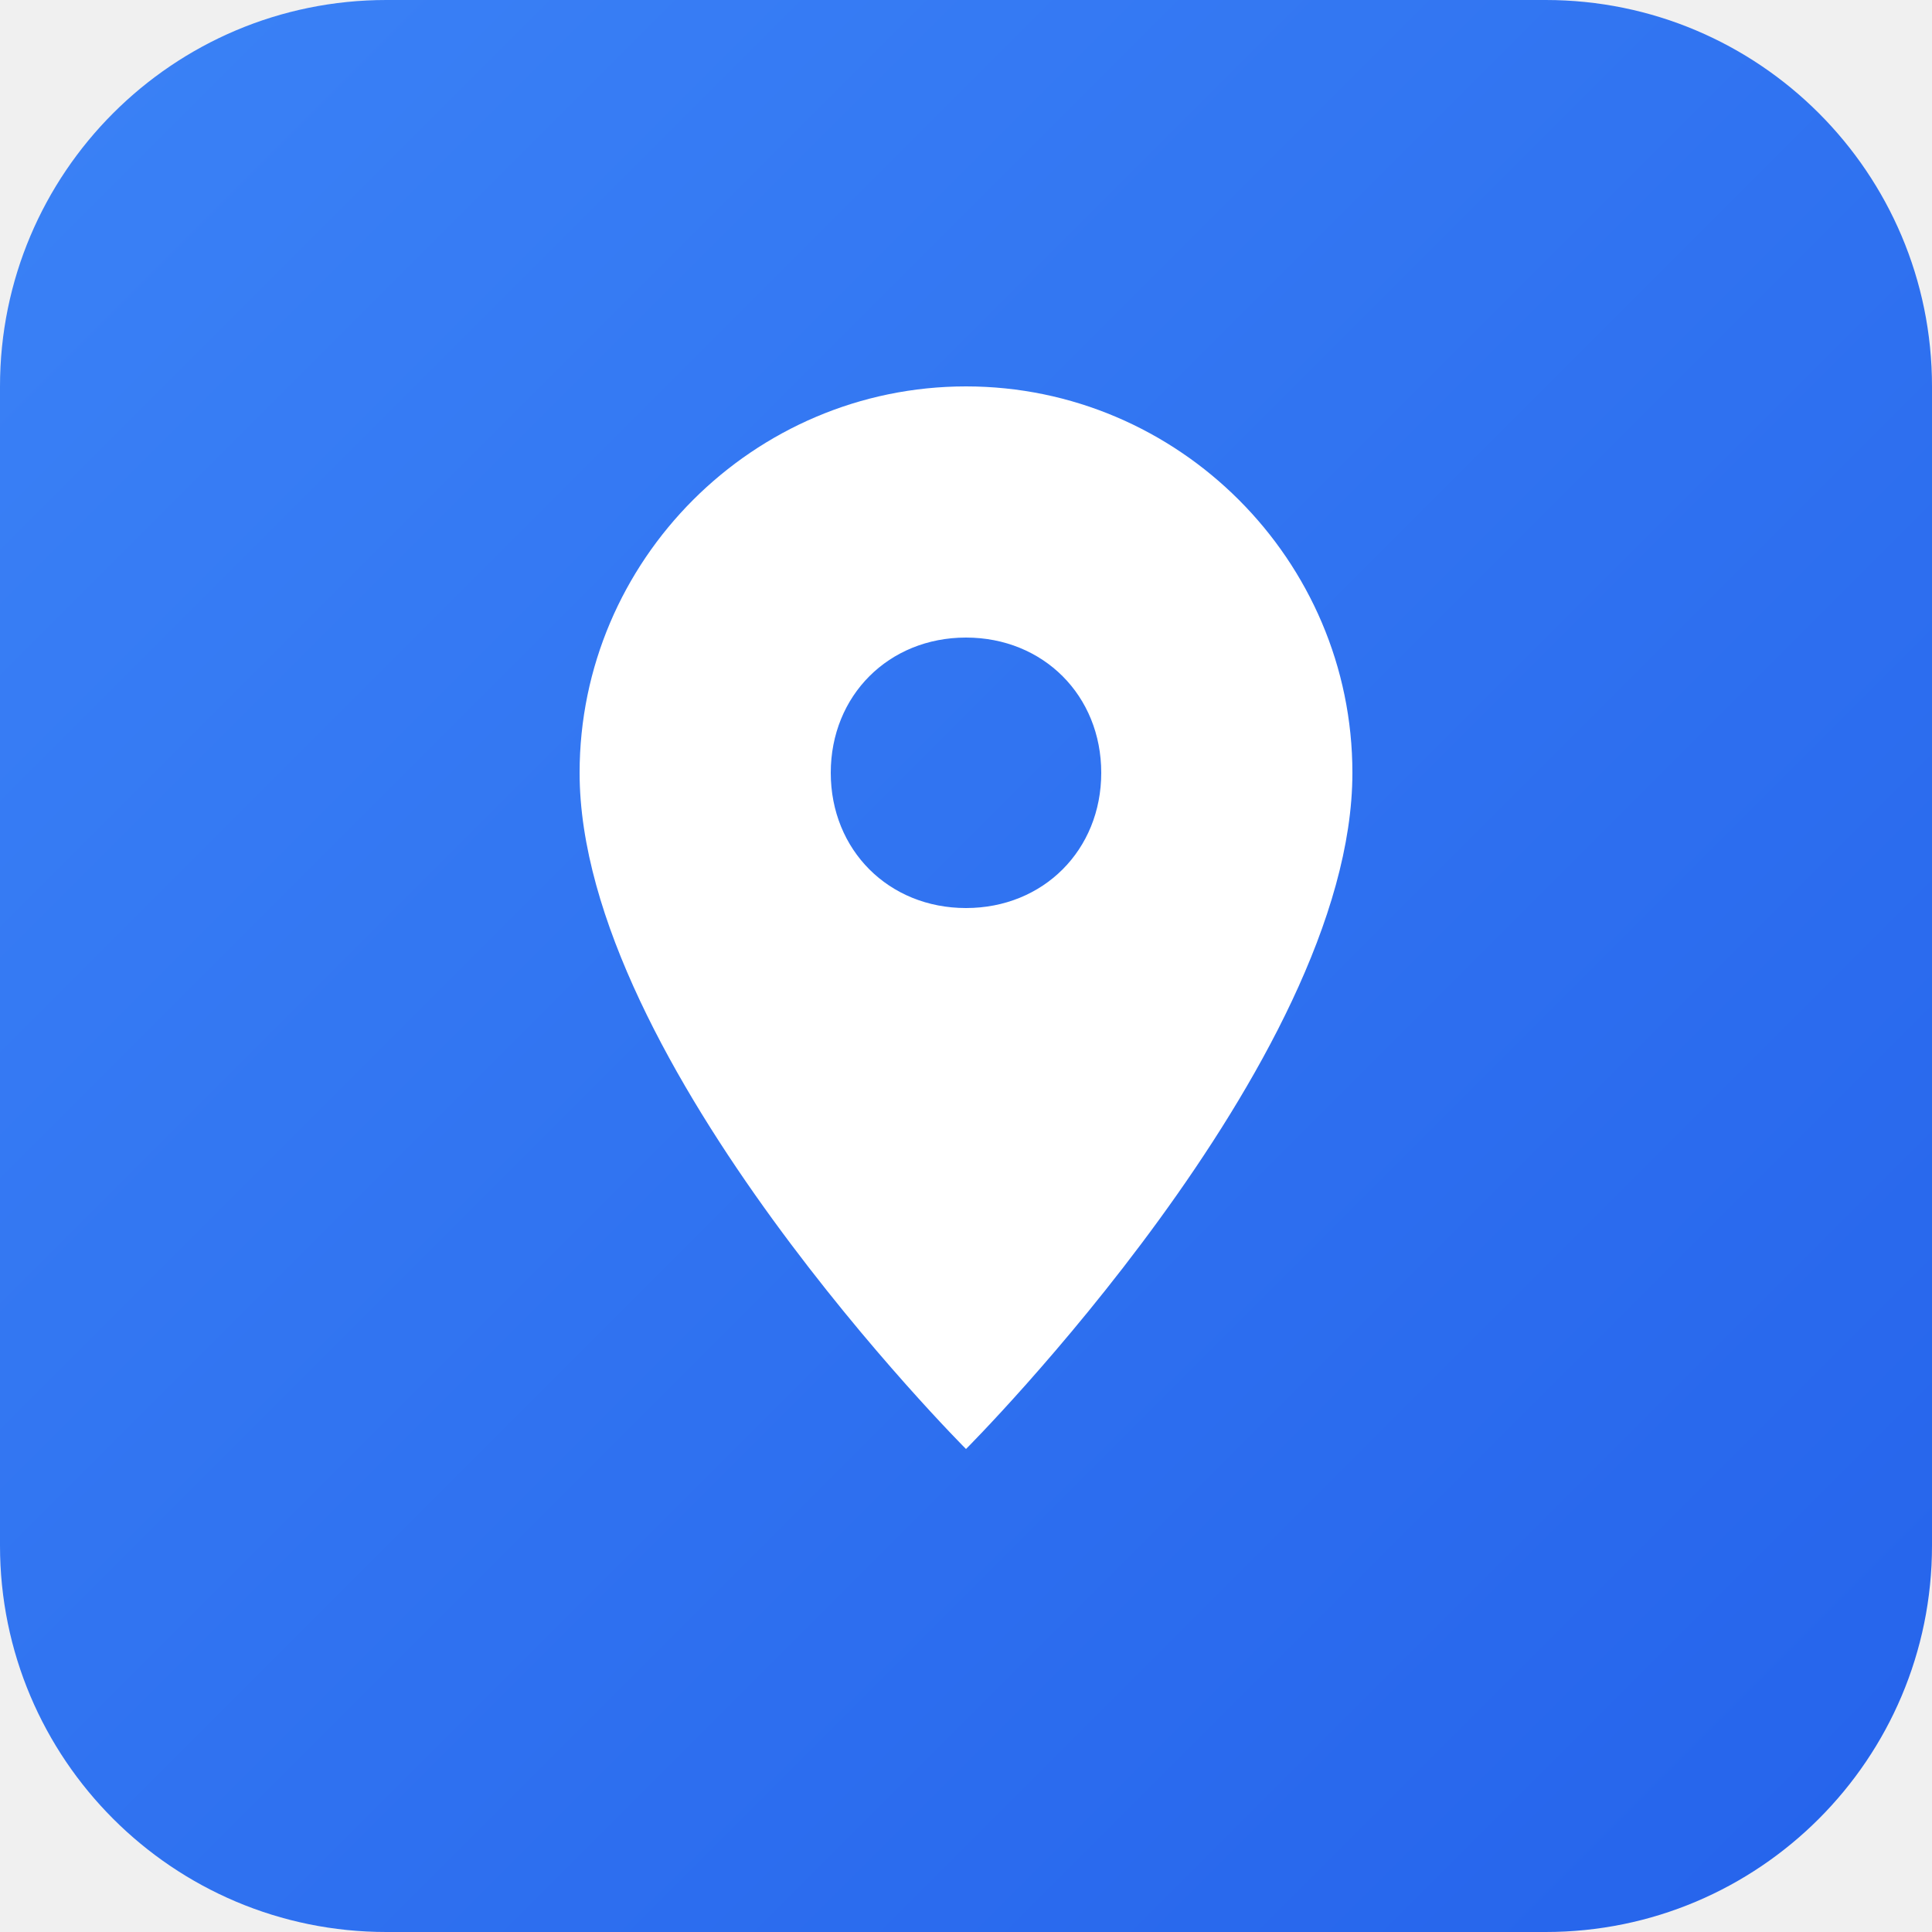
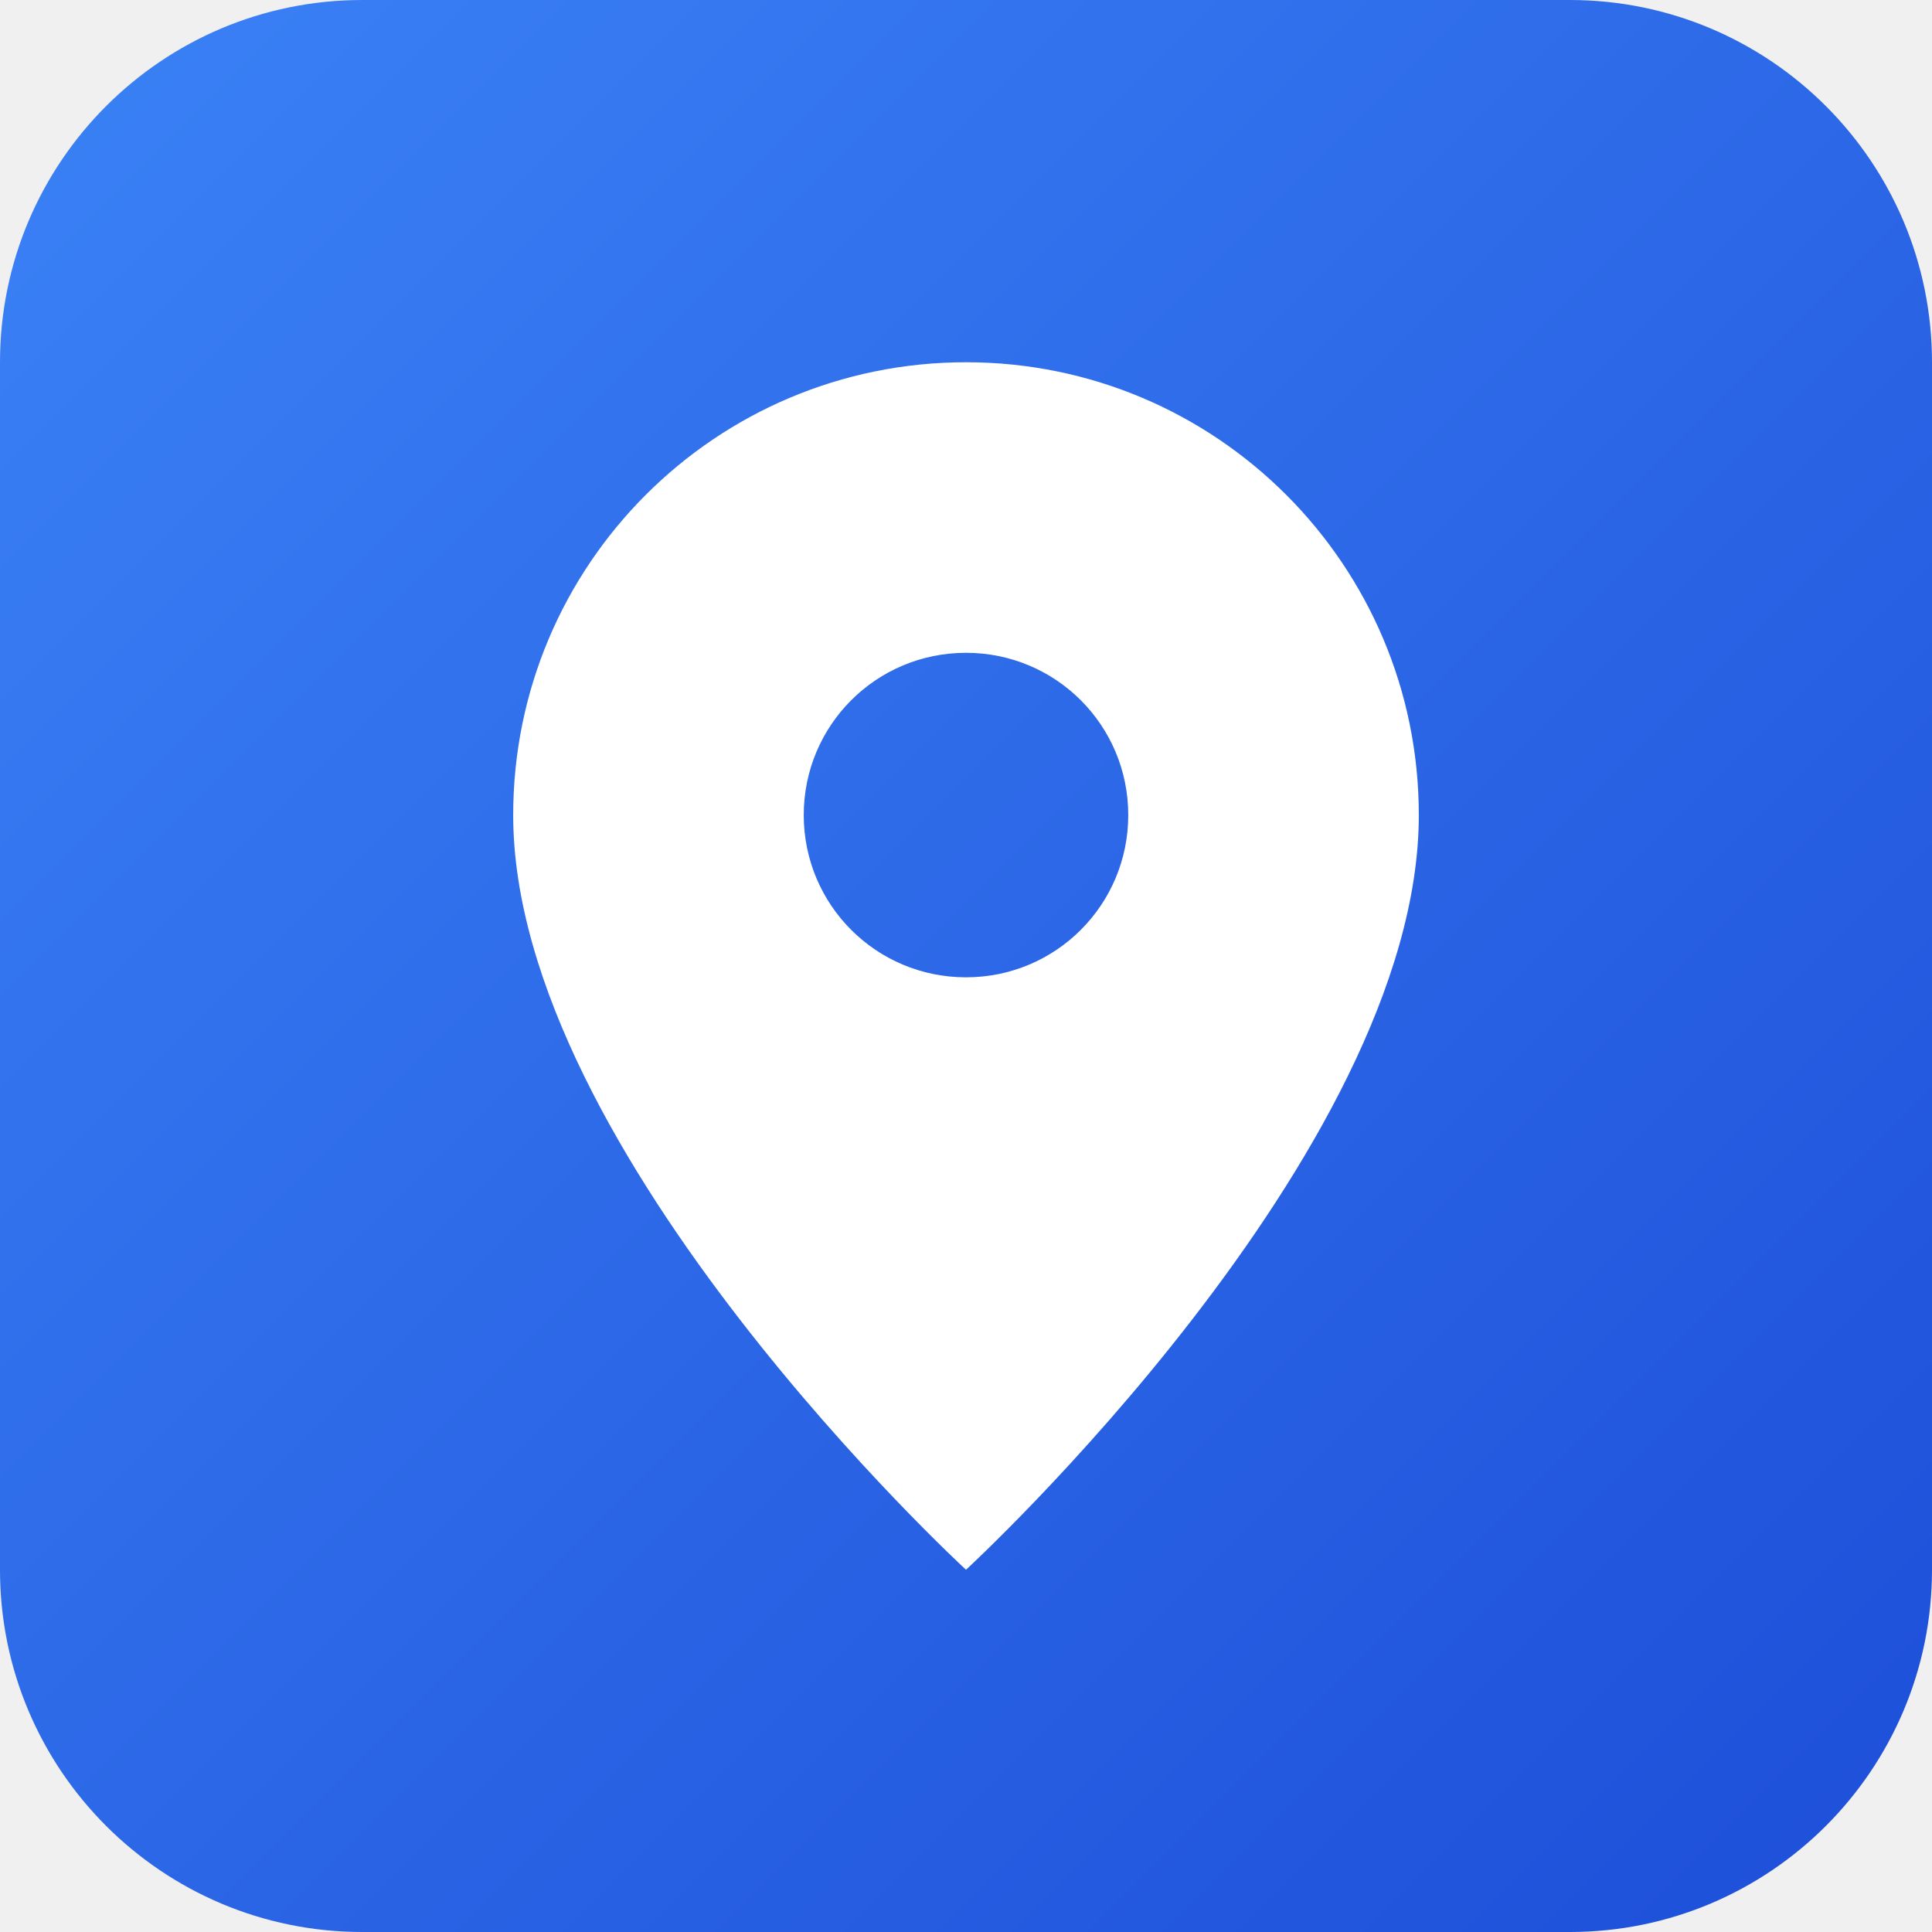
- <svg xmlns="http://www.w3.org/2000/svg" viewBox="0 0 100 100">
+ <svg xmlns="http://www.w3.org/2000/svg" viewBox="0 0 512 512">
  <defs>
-     <linearGradient id="grad" x1="0%" y1="0%" x2="100%" y2="100%">
-       <stop offset="0%" style="stop-color:#3b82f6;stop-opacity:1" />
-       <stop offset="100%" style="stop-color:#2563eb;stop-opacity:1" />
+     <linearGradient id="iconGrad" x1="0%" y1="0%" x2="100%" y2="100%">
+       <stop offset="0%" style="stop-color:#3b82f6" />
+       <stop offset="100%" style="stop-color:#1d4ed8" />
    </linearGradient>
  </defs>
-   <rect width="100" height="100" rx="20" fill="url(#grad)" />
-   <path d="M50 20c-11 0-20 9-20 20 0 15 20 35 20 35s20-20 20-35c0-11-9-20-20-20zm0 27c-4 0-7-3-7-7s3-7 7-7 7 3 7 7-3 7-7 7z" fill="white" />
+   <rect width="512" height="512" rx="96" fill="url(#iconGrad)" />
+   <path d="M256 96c-66.3 0-120 53.7-120 120 0 89.6 120 200 120 200s120-110.4 120-200c0-66.3-53.7-120-120-120zm0 163c-23.8 0-43-19.2-43-43s19.2-43 43-43 43 19.2 43 43-19.2 43-43 43z" fill="white" />
</svg>
